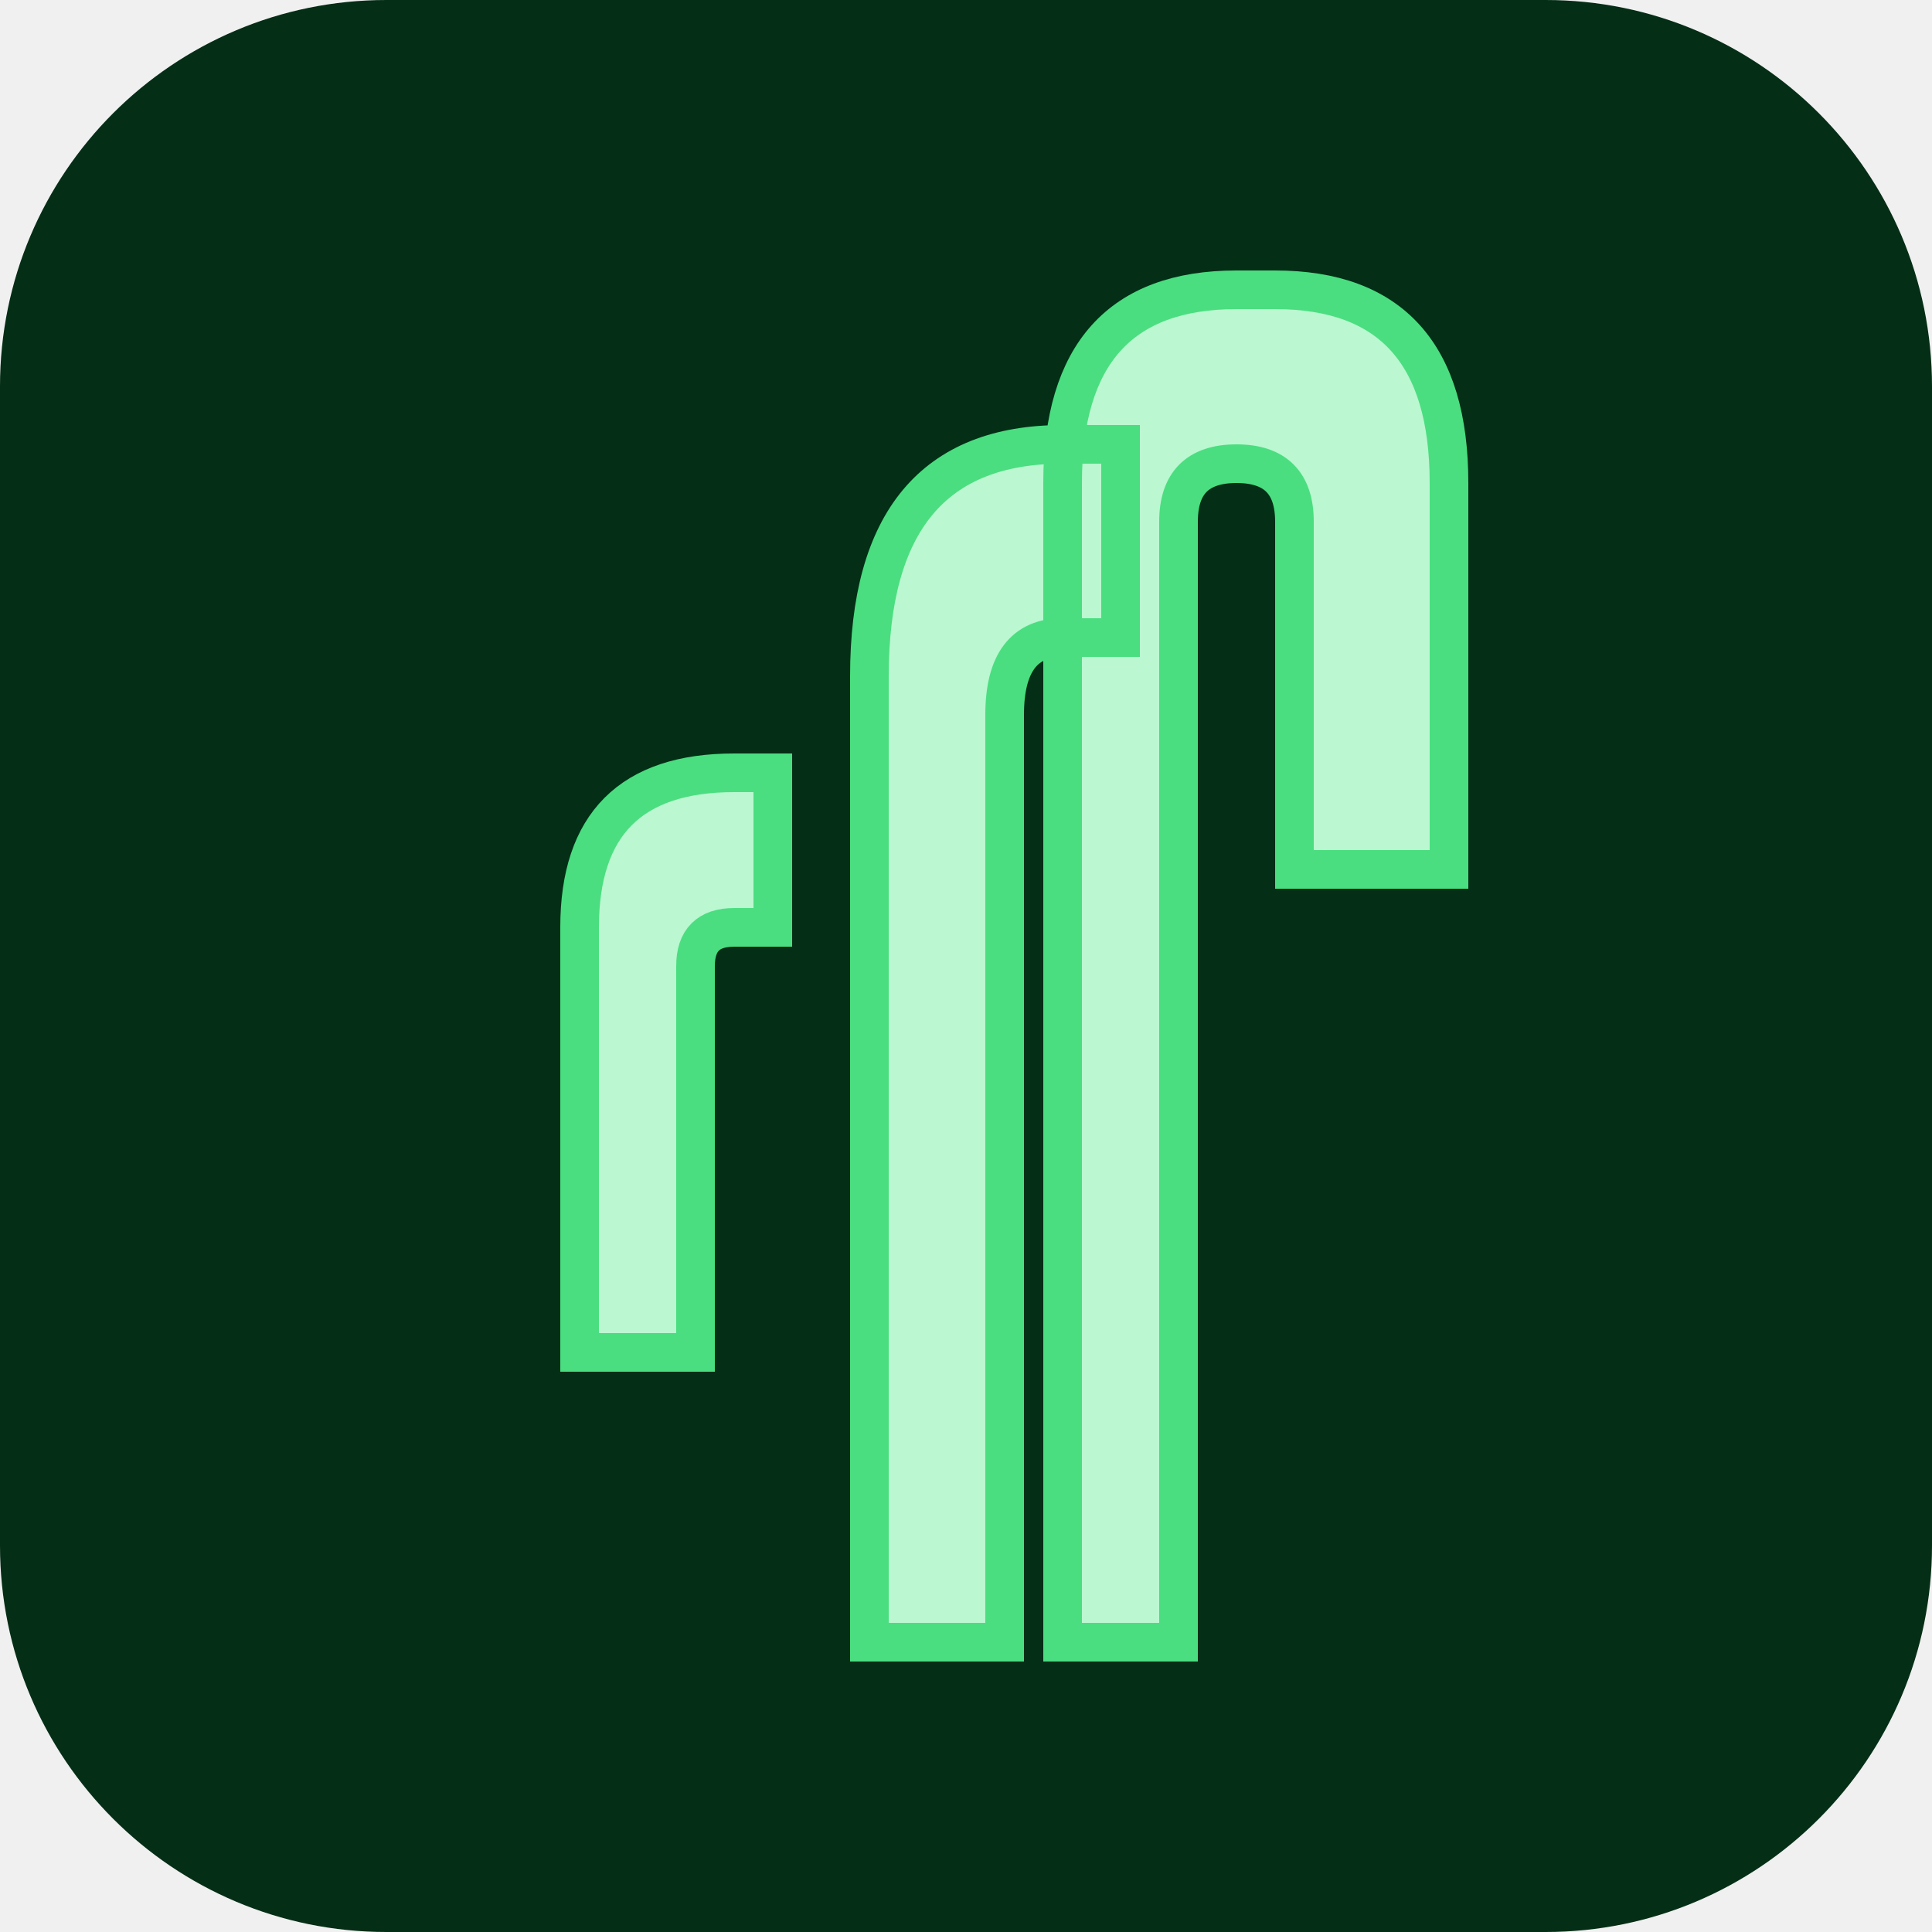
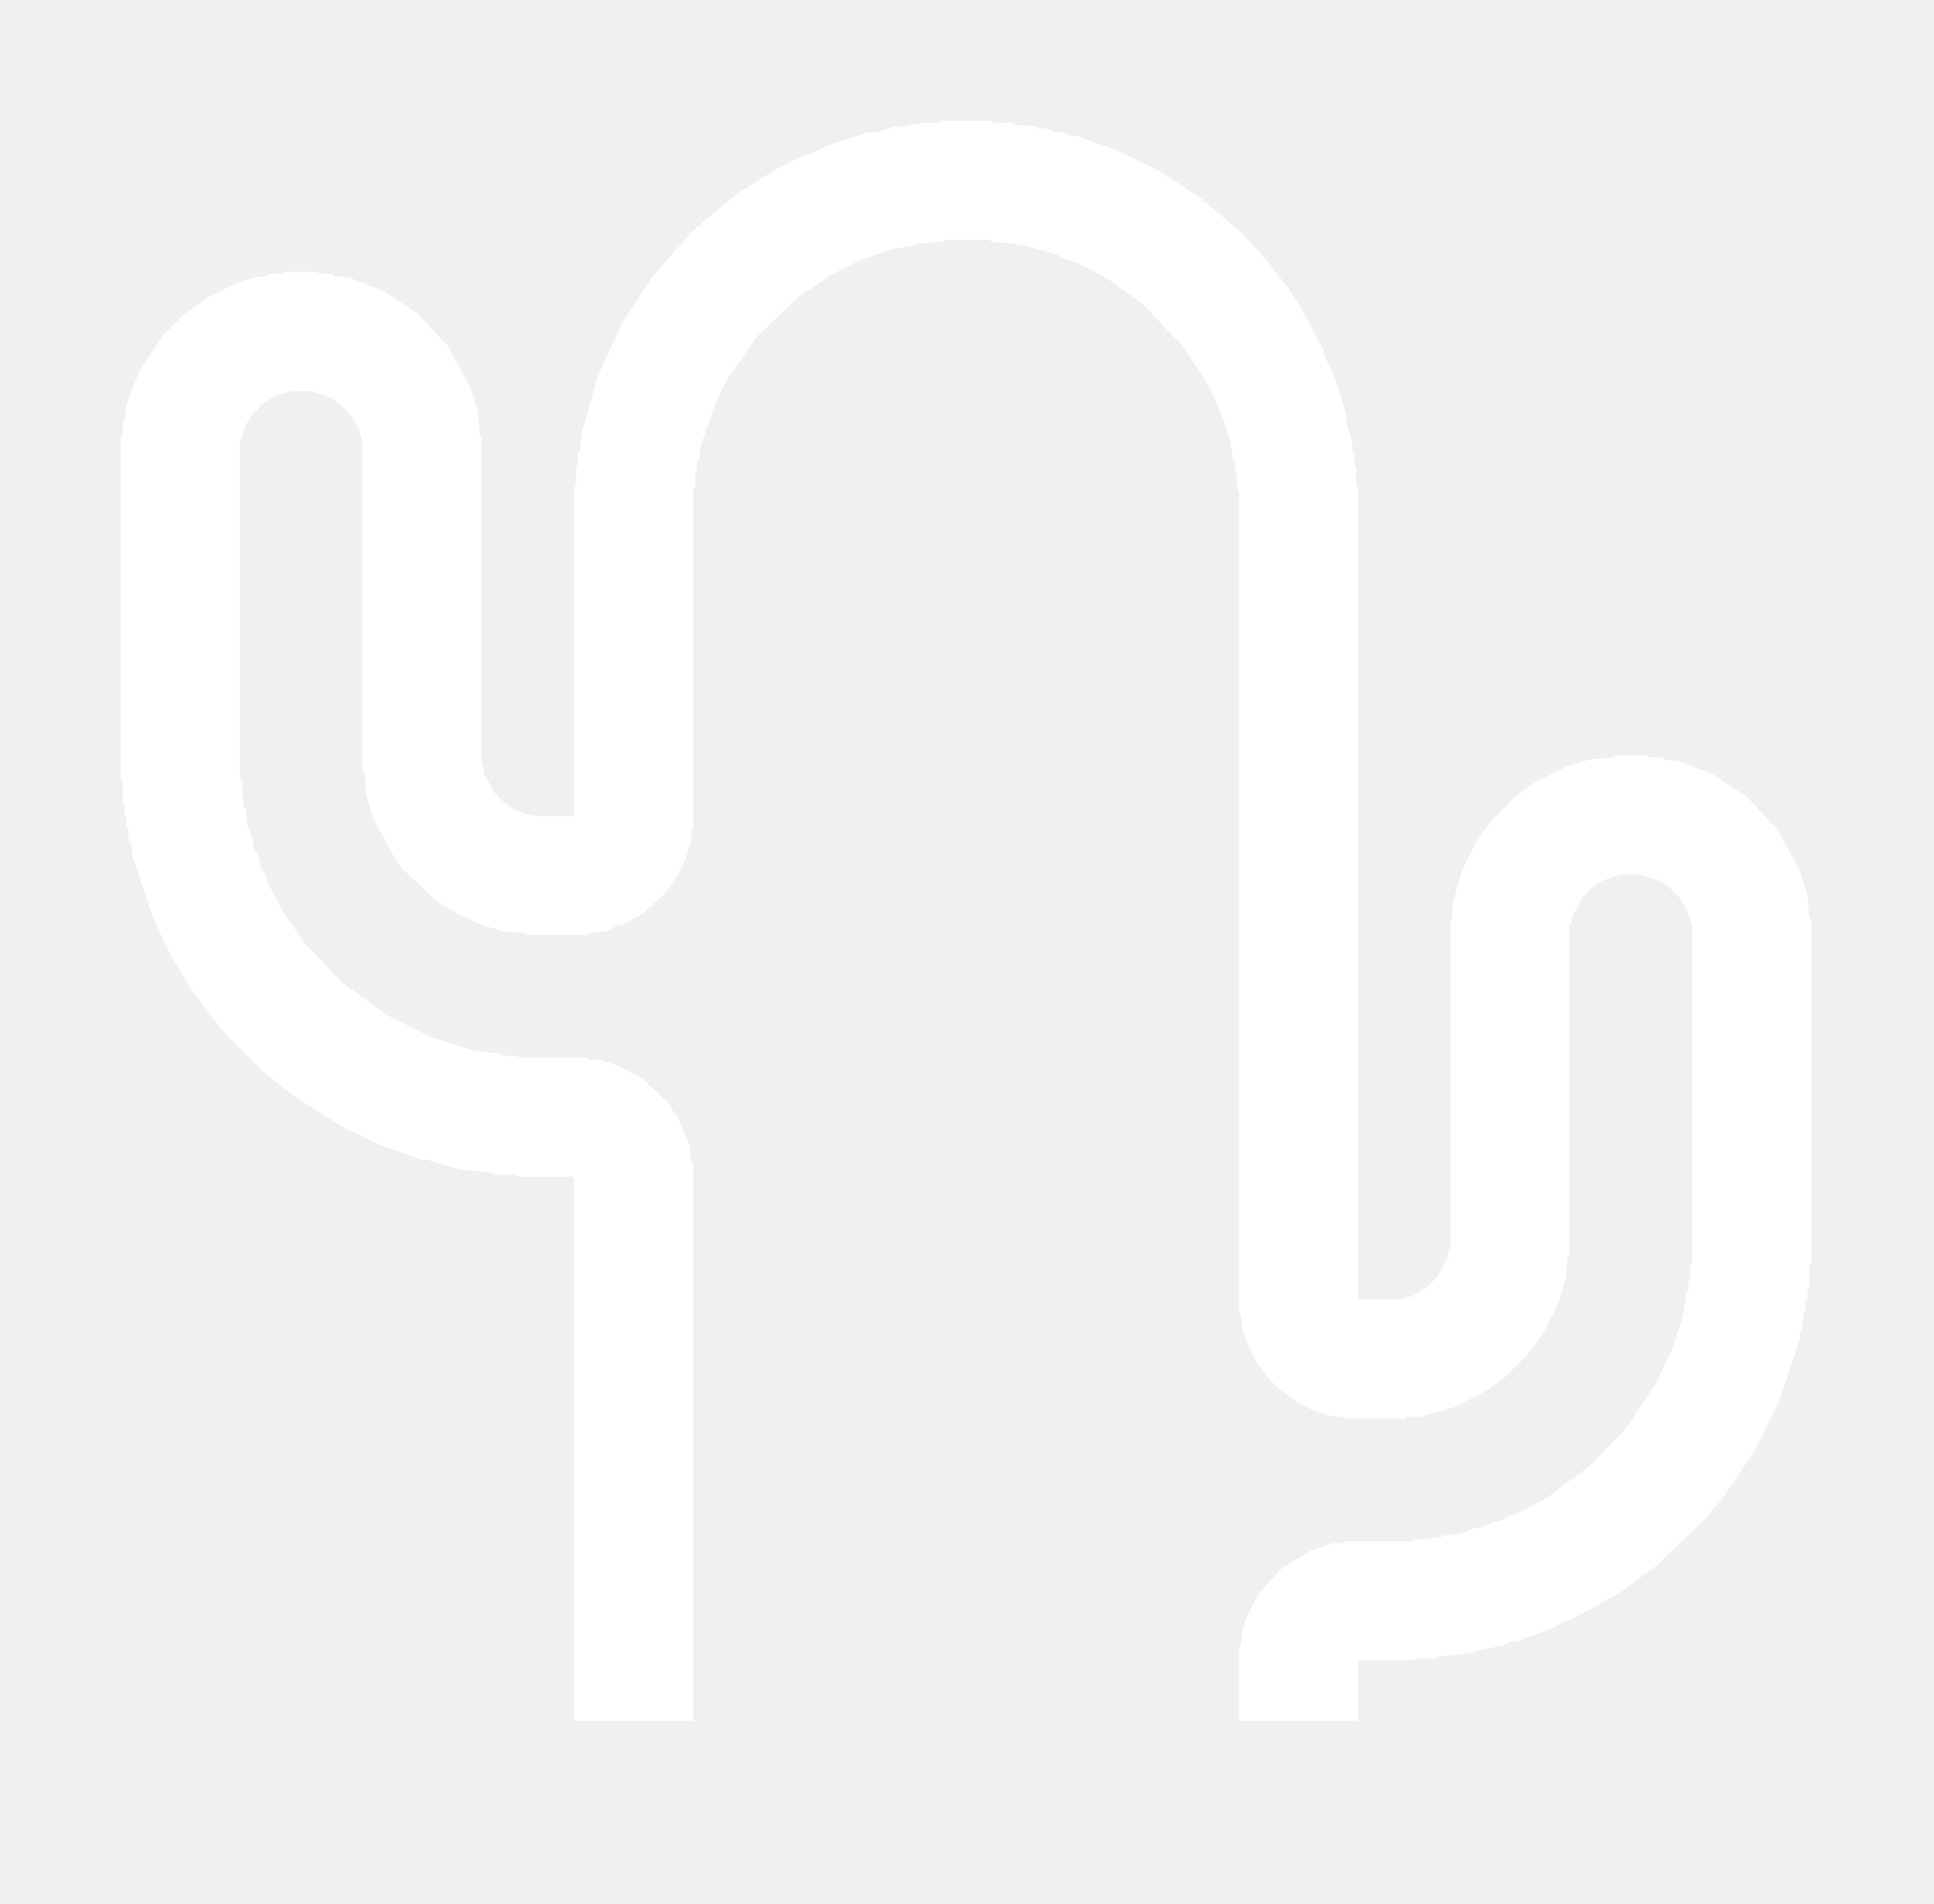
- <svg xmlns="http://www.w3.org/2000/svg" viewBox="0 0 100 100">
-   <rect width="100" height="100" rx="20" fill="#052e16" />
-   <path d="M45 85 V35 q0-12 10-12 h3 v10 h-3 q-3 0-3 4 v48 z M55 85 V25 q0-10 9-10 h2 q9 0 9 10 v20 h-8 V27 q0-3-3-3 t-3 3 v58 z M30 70 V48 q0-8 8-8 h2 v8 h-2 q-2 0-2 2 v20 z" fill="#bbf7d0" stroke="#4ade80" stroke-width="2" />
+ <svg xmlns="http://www.w3.org/2000/svg" viewBox="0 0 1024 1008">
+   <path d="M98 166L86 178L74 196L67 214L66 222L65 223L65 230L64 231L64 413L65 414L65 425L66 426L66 432L67 433L67 438L68 439L68 444L70 449L70 453L81 486L90 505L102 525L119 547L139 567L155 580L182 597L201 606L223 614L226 614L243 619L261 621L262 622L273 622L274 623L303 623L304 624L304 911L367 911L367 616L366 615L365 606L359 592L353 583L340 571L327 564L317 561L312 561L311 560L275 560L274 559L266 559L265 558L250 556L228 549L204 537L181 520L162 500L150 483L141 466L141 464L138 459L137 454L134 448L134 445L131 437L130 428L129 427L128 413L127 412L127 234L130 225L134 219L139 214L145 210L154 207L165 207L174 210L180 214L185 219L190 227L192 234L192 408L193 409L194 421L198 434L210 456L214 461L231 477L244 485L248 486L253 489L266 493L278 494L279 495L311 495L312 494L321 493L327 490L329 490L340 484L352 473L359 463L363 455L366 445L366 440L367 439L367 259L368 258L368 251L369 250L369 245L370 244L371 236L379 213L385 201L401 178L423 157L441 145L455 138L472 132L484 130L485 129L499 128L500 127L524 127L525 128L538 129L539 130L543 130L560 135L563 137L570 139L587 148L605 161L626 183L638 201L645 215L651 232L653 244L654 245L654 250L655 251L655 259L656 260L656 695L657 696L658 705L664 719L670 728L678 736L688 743L696 747L706 750L711 750L712 751L744 751L745 750L752 750L770 745L786 737L797 729L809 717L817 706L825 690L829 677L830 665L831 664L831 490L832 489L832 486L838 475L843 470L849 466L858 463L869 463L878 466L884 470L889 475L893 481L896 490L896 668L895 669L895 677L894 678L894 683L893 684L891 697L885 715L877 732L861 756L843 775L819 793L802 802L800 802L795 805L790 806L784 809L781 809L773 812L764 813L763 814L758 814L757 815L749 815L748 816L712 816L711 817L706 817L694 821L679 830L667 843L660 856L658 862L657 871L656 872L656 911L719 911L719 880L720 879L749 879L750 878L761 878L762 877L780 875L781 874L796 871L800 869L803 869L822 862L829 858L831 858L858 843L877 829L903 804L913 792L929 768L942 742L953 709L953 705L954 704L955 695L956 694L956 689L957 688L957 682L958 681L958 670L959 669L959 487L958 486L957 474L953 461L941 439L925 422L907 410L889 403L881 402L880 401L873 401L872 400L855 400L854 401L842 402L829 406L813 414L802 422L790 434L782 445L774 461L769 479L769 486L768 487L768 661L767 662L767 665L761 676L756 681L748 686L741 688L720 688L719 687L719 258L718 257L718 247L717 246L717 240L716 239L716 234L713 224L713 220L706 198L701 188L701 186L690 165L681 151L670 137L657 123L636 105L613 90L590 79L570 72L567 72L563 70L559 70L554 68L550 68L549 67L537 66L536 65L526 65L525 64L498 64L497 65L487 65L486 66L480 66L479 67L474 67L464 70L460 70L438 77L428 82L426 82L412 89L391 102L367 122L345 147L330 170L317 198L308 229L307 239L306 240L306 246L305 247L305 257L304 258L304 431L303 432L282 432L273 429L267 425L262 420L256 409L256 406L255 405L255 231L254 230L253 218L249 205L237 183L221 166L203 154L185 147L177 146L176 145L169 145L168 144L151 144L150 145L143 145L142 146L134 147L125 150L109 158Z" fill="#FFFFFF" />
</svg>
